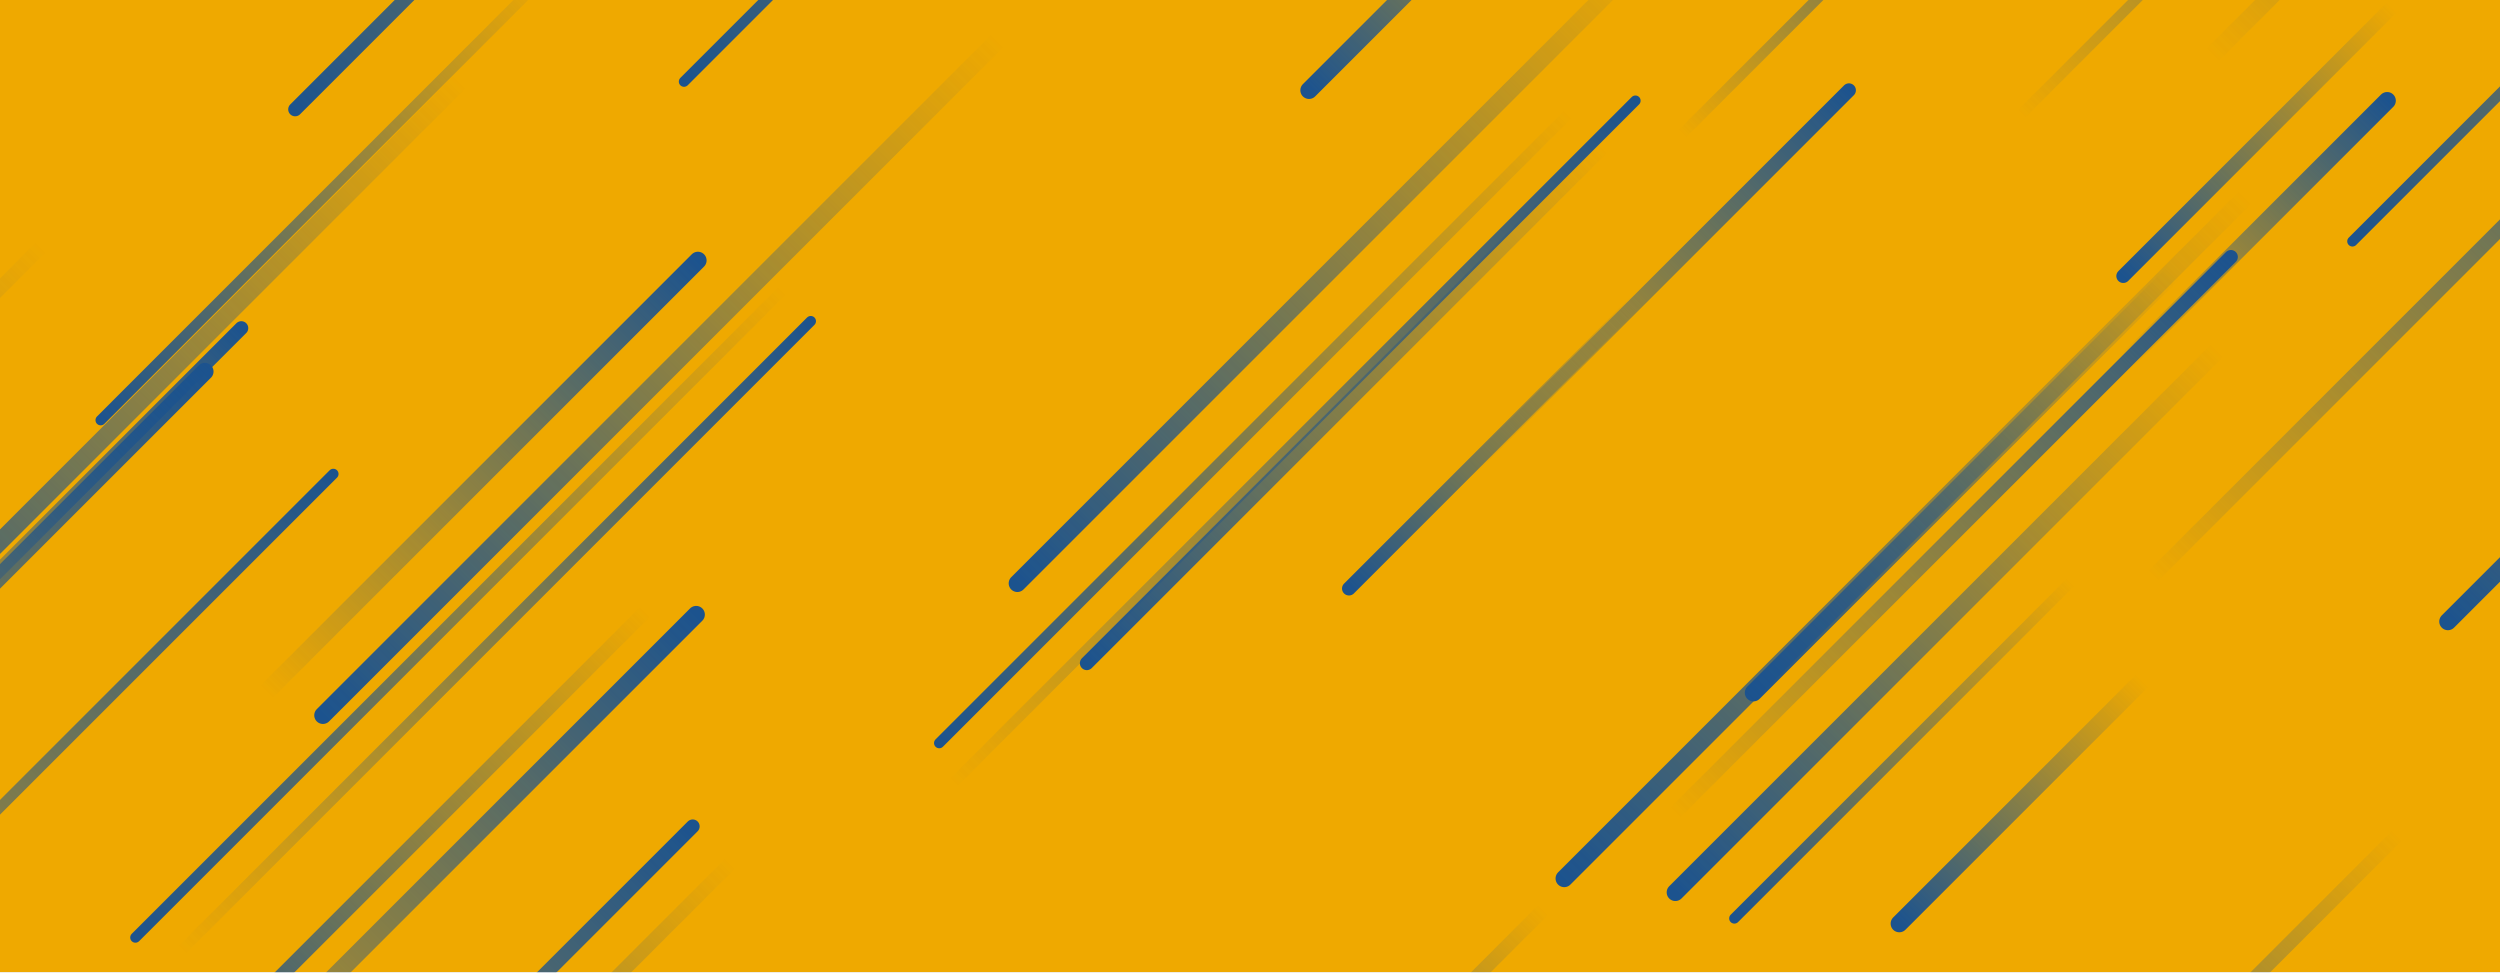
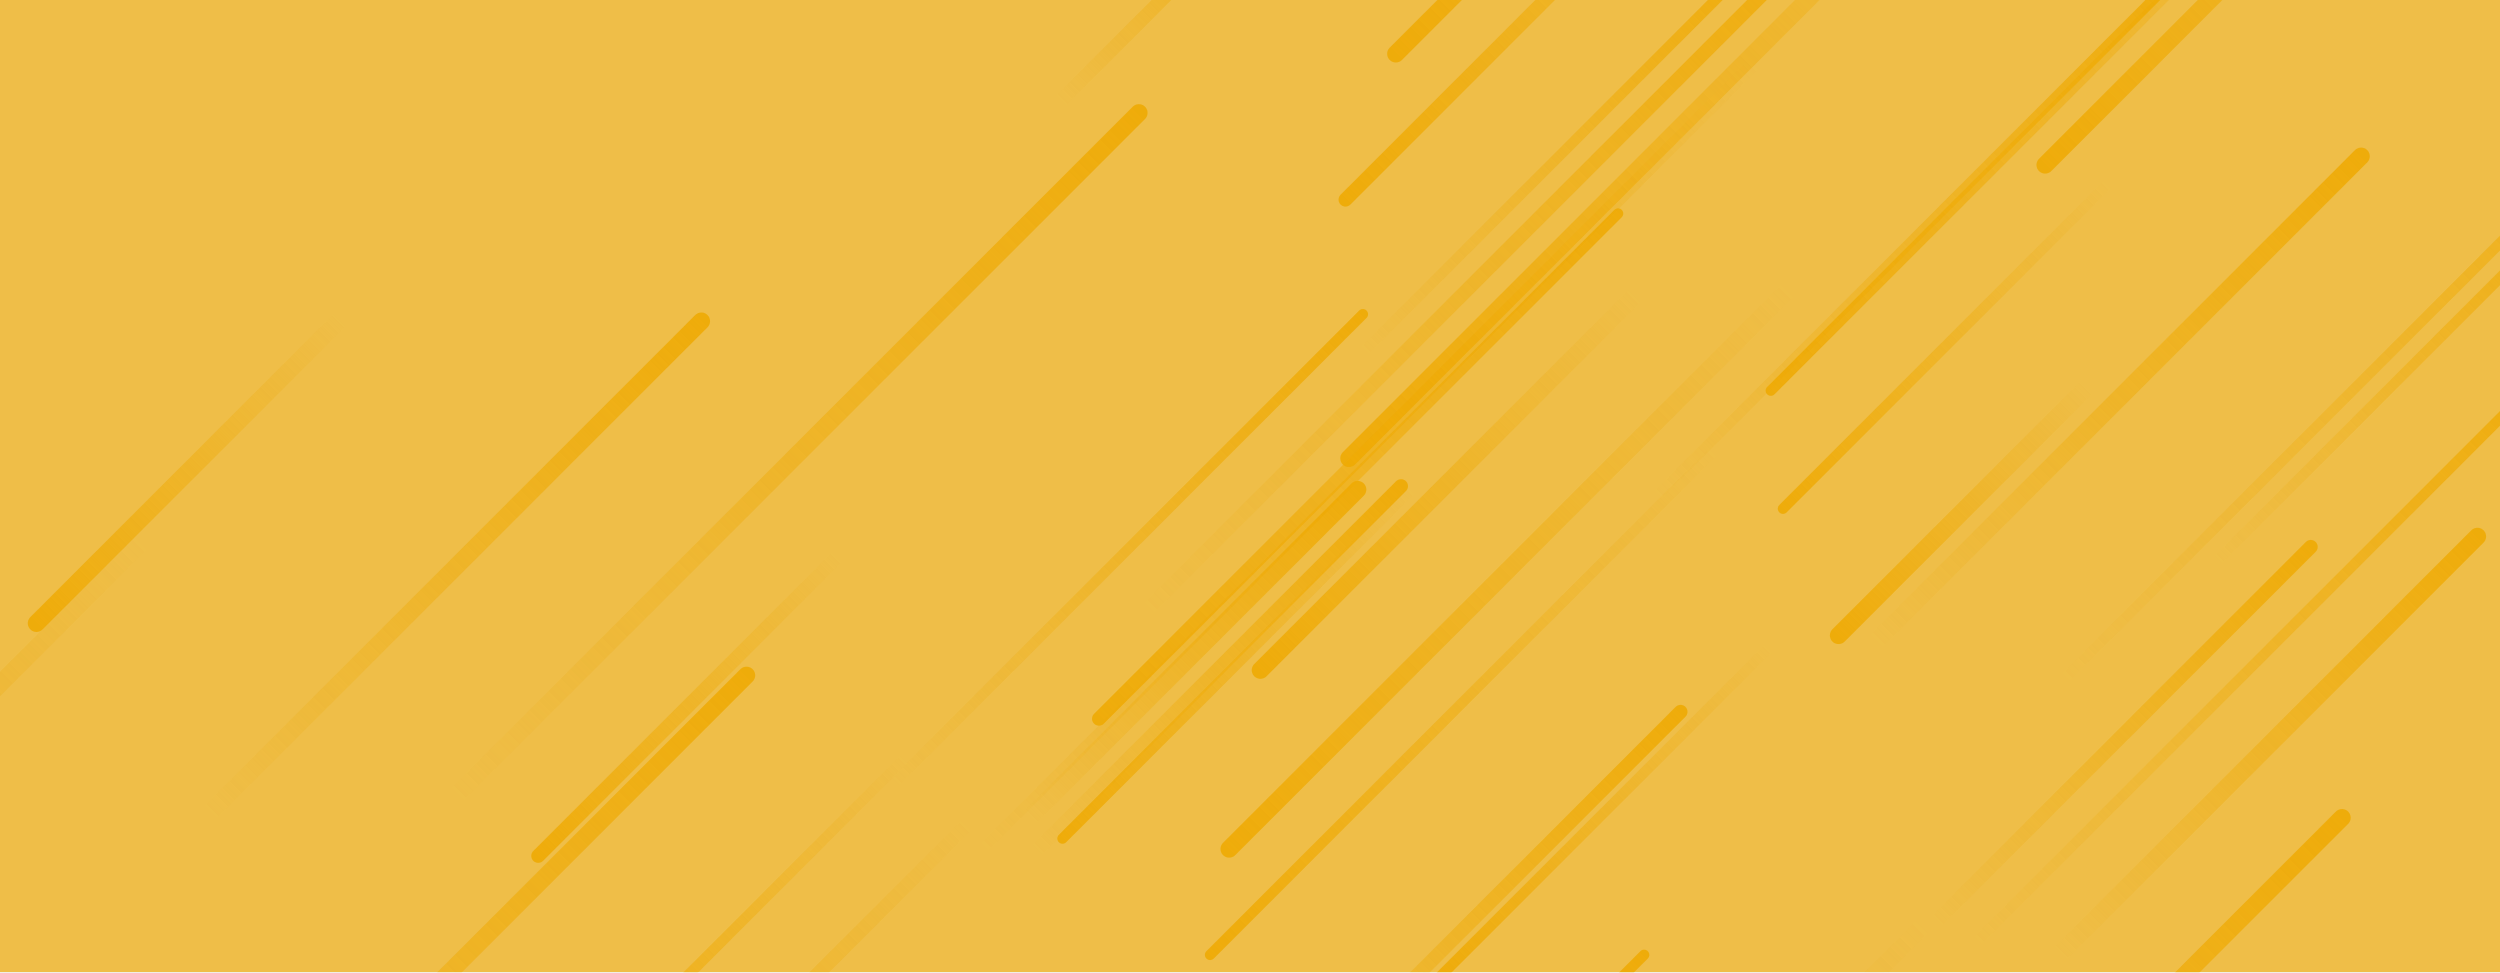
<svg xmlns="http://www.w3.org/2000/svg" version="1.1" width="1440" height="560" preserveAspectRatio="none" viewBox="0 0 1440 560">
-   <g mask="url(&quot;#SvgjsMask1000&quot;)" fill="none">
-     <rect width="1440" height="560" x="0" y="0" fill="rgba(239, 169, 0, 1)" />
-     <path d="M969 77L1152 -106" stroke-width="6" stroke="url(#SvgjsLinearGradient1001)" stroke-linecap="round" class="TopRight" />
-     <path d="M118 214L-246 578" stroke-width="10" stroke="url(#SvgjsLinearGradient1001)" stroke-linecap="round" class="TopRight" />
-     <path d="M1234 392L1094 532" stroke-width="10" stroke="url(#SvgjsLinearGradient1002)" stroke-linecap="round" class="BottomLeft" />
-     <path d="M1223 159L1378 4" stroke-width="8" stroke="url(#SvgjsLinearGradient1002)" stroke-linecap="round" class="BottomLeft" />
-     <path d="M1240 332L1565 7" stroke-width="8" stroke="url(#SvgjsLinearGradient1001)" stroke-linecap="round" class="TopRight" />
-     <path d="M467 185L105 547" stroke-width="6" stroke="url(#SvgjsLinearGradient1001)" stroke-linecap="round" class="TopRight" />
-     <path d="M372 352L94 630" stroke-width="8" stroke="url(#SvgjsLinearGradient1002)" stroke-linecap="round" class="BottomLeft" />
-     <path d="M1285 148L964 469" stroke-width="8" stroke="url(#SvgjsLinearGradient1001)" stroke-linecap="round" class="TopRight" />
-     <path d="M1278 201L965 514" stroke-width="10" stroke="url(#SvgjsLinearGradient1002)" stroke-linecap="round" class="BottomLeft" />
-     <path d="M58 242L316 -16" stroke-width="6" stroke="url(#SvgjsLinearGradient1002)" stroke-linecap="round" class="BottomLeft" />
-     <path d="M586 336L949 -27" stroke-width="10" stroke="url(#SvgjsLinearGradient1002)" stroke-linecap="round" class="BottomLeft" />
-     <path d="M1381 481L1104 758" stroke-width="8" stroke="url(#SvgjsLinearGradient1002)" stroke-linecap="round" class="BottomLeft" />
-     <path d="M450 168L78 540" stroke-width="6" stroke="url(#SvgjsLinearGradient1002)" stroke-linecap="round" class="BottomLeft" />
-     <path d="M575 23L186 412" stroke-width="10" stroke="url(#SvgjsLinearGradient1002)" stroke-linecap="round" class="BottomLeft" />
-     <path d="M170 63L519 -286" stroke-width="8" stroke="url(#SvgjsLinearGradient1002)" stroke-linecap="round" class="BottomLeft" />
-     <path d="M541 428L903 66" stroke-width="6" stroke="url(#SvgjsLinearGradient1002)" stroke-linecap="round" class="BottomLeft" />
-     <path d="M24 142L-377 543" stroke-width="8" stroke="url(#SvgjsLinearGradient1002)" stroke-linecap="round" class="BottomLeft" />
-     <path d="M139 189L-90 418" stroke-width="8" stroke="url(#SvgjsLinearGradient1001)" stroke-linecap="round" class="TopRight" />
-     <path d="M1164 66L1432 -202" stroke-width="6" stroke="url(#SvgjsLinearGradient1001)" stroke-linecap="round" class="TopRight" />
-     <path d="M846 271L1065 52" stroke-width="8" stroke="url(#SvgjsLinearGradient1001)" stroke-linecap="round" class="TopRight" />
-     <path d="M421 497L101 817" stroke-width="8" stroke="url(#SvgjsLinearGradient1002)" stroke-linecap="round" class="BottomLeft" />
-     <path d="M399 476L5 870" stroke-width="8" stroke="url(#SvgjsLinearGradient1001)" stroke-linecap="round" class="TopRight" />
-     <path d="M394 47L789 -348" stroke-width="6" stroke="url(#SvgjsLinearGradient1002)" stroke-linecap="round" class="BottomLeft" />
-     <path d="M401 354L37 718" stroke-width="10" stroke="url(#SvgjsLinearGradient1001)" stroke-linecap="round" class="TopRight" />
-     <path d="M1010 399L1252 157" stroke-width="10" stroke="url(#SvgjsLinearGradient1002)" stroke-linecap="round" class="BottomLeft" />
-     <path d="M944 172L777 339" stroke-width="8" stroke="url(#SvgjsLinearGradient1002)" stroke-linecap="round" class="BottomLeft" />
-     <path d="M192 273L-217 682" stroke-width="6" stroke="url(#SvgjsLinearGradient1001)" stroke-linecap="round" class="TopRight" />
-     <path d="M549 451L942 58" stroke-width="6" stroke="url(#SvgjsLinearGradient1001)" stroke-linecap="round" class="TopRight" />
-     <path d="M1274 32L1647 -341" stroke-width="10" stroke="url(#SvgjsLinearGradient1001)" stroke-linecap="round" class="TopRight" />
-     <path d="M1293 114L901 506" stroke-width="10" stroke="url(#SvgjsLinearGradient1002)" stroke-linecap="round" class="BottomLeft" />
-     <path d="M153 399L402 150" stroke-width="10" stroke="url(#SvgjsLinearGradient1001)" stroke-linecap="round" class="TopRight" />
-     <path d="M889 524L689 724" stroke-width="8" stroke="url(#SvgjsLinearGradient1002)" stroke-linecap="round" class="BottomLeft" />
-     <path d="M1355 139L1675 -181" stroke-width="6" stroke="url(#SvgjsLinearGradient1002)" stroke-linecap="round" class="BottomLeft" />
-     <path d="M1375 58L1223 210" stroke-width="10" stroke="url(#SvgjsLinearGradient1001)" stroke-linecap="round" class="TopRight" />
-     <path d="M265 47L-112 424" stroke-width="10" stroke="url(#SvgjsLinearGradient1002)" stroke-linecap="round" class="BottomLeft" />
-     <path d="M626 382L923 85" stroke-width="8" stroke="url(#SvgjsLinearGradient1002)" stroke-linecap="round" class="BottomLeft" />
-     <path d="M754 52L916 -110" stroke-width="10" stroke="url(#SvgjsLinearGradient1002)" stroke-linecap="round" class="BottomLeft" />
-     <path d="M1410 358L1759 9" stroke-width="10" stroke="url(#SvgjsLinearGradient1002)" stroke-linecap="round" class="BottomLeft" />
-     <path d="M1193 335L999 529" stroke-width="6" stroke="url(#SvgjsLinearGradient1002)" stroke-linecap="round" class="BottomLeft" />
+   <g mask="url(&quot;#SvgjsMask1023&quot;)" fill="none">
+     <rect width="1440" height="560" x="0" y="0" fill="rgba(239, 169, 0, 0.7)" />
+     <path d="M660 352L1072 -60" stroke-width="8" stroke="url(#SvgjsLinearGradient1024)" stroke-linecap="round" class="TopRight" />
+     <path d="M515 451L785 181" stroke-width="6" stroke="url(#SvgjsLinearGradient1024)" stroke-linecap="round" class="TopRight" />
+     <path d="M262 459L656 65" stroke-width="10" stroke="url(#SvgjsLinearGradient1024)" stroke-linecap="round" class="TopRight" />
+     <path d="M1349 471L939 881" stroke-width="10" stroke="url(#SvgjsLinearGradient1024)" stroke-linecap="round" class="TopRight" />
+     <path d="M1019 373L830 562" stroke-width="6" stroke="url(#SvgjsLinearGradient1025)" stroke-linecap="round" class="BottomLeft" />
+     <path d="M1186 550L1427 309" stroke-width="10" stroke="url(#SvgjsLinearGradient1024)" stroke-linecap="round" class="TopRight" />
+     <path d="M310 493L482 321" stroke-width="8" stroke="url(#SvgjsLinearGradient1025)" stroke-linecap="round" class="BottomLeft" />
+     <path d="M782 282L593 471" stroke-width="10" stroke="url(#SvgjsLinearGradient1024)" stroke-linecap="round" class="TopRight" />
+     <path d="M196 184L21 359" stroke-width="10" stroke="url(#SvgjsLinearGradient1025)" stroke-linecap="round" class="BottomLeft" />
+     <path d="M726 386L942 170" stroke-width="10" stroke="url(#SvgjsLinearGradient1025)" stroke-linecap="round" class="BottomLeft" />
+     <path d="M813 282L612 483" stroke-width="6" stroke="url(#SvgjsLinearGradient1025)" stroke-linecap="round" class="BottomLeft" />
+     <path d="M521 437L319 639" stroke-width="6" stroke="url(#SvgjsLinearGradient1025)" stroke-linecap="round" class="BottomLeft" />
+     <path d="M82 312L-267 661" stroke-width="10" stroke="url(#SvgjsLinearGradient1025)" stroke-linecap="round" class="BottomLeft" />
+     <path d="M121 468L404 185" stroke-width="10" stroke="url(#SvgjsLinearGradient1024)" stroke-linecap="round" class="TopRight" />
+     <path d="M932 123L567 488" stroke-width="6" stroke="url(#SvgjsLinearGradient1024)" stroke-linecap="round" class="TopRight" />
+     <path d="M430 389L52 767" stroke-width="10" stroke="url(#SvgjsLinearGradient1024)" stroke-linecap="round" class="TopRight" />
+     <path d="M1331 315L1115 531" stroke-width="8" stroke="url(#SvgjsLinearGradient1024)" stroke-linecap="round" class="TopRight" />
+     <path d="M708 489L1030 167" stroke-width="10" stroke="url(#SvgjsLinearGradient1025)" stroke-linecap="round" class="BottomLeft" />
+     <path d="M987 260L697 550" stroke-width="6" stroke="url(#SvgjsLinearGradient1025)" stroke-linecap="round" class="BottomLeft" />
+     <path d="M1202 223L1059 366" stroke-width="10" stroke="url(#SvgjsLinearGradient1025)" stroke-linecap="round" class="BottomLeft" />
+     <path d="M1178 95L1493 -220" stroke-width="10" stroke="url(#SvgjsLinearGradient1025)" stroke-linecap="round" class="BottomLeft" />
+     <path d="M777 264L1196 -155" stroke-width="10" stroke="url(#SvgjsLinearGradient1025)" stroke-linecap="round" class="BottomLeft" />
+     <path d="M1277 323L1512 88" stroke-width="6" stroke="url(#SvgjsLinearGradient1024)" stroke-linecap="round" class="TopRight" />
+     <path d="M1360 90L1080 370" stroke-width="10" stroke="url(#SvgjsLinearGradient1024)" stroke-linecap="round" class="TopRight" />
+     <path d="M1214 106L1027 293" stroke-width="6" stroke="url(#SvgjsLinearGradient1025)" stroke-linecap="round" class="BottomLeft" />
+     <path d="M1139 542L1478 203" stroke-width="6" stroke="url(#SvgjsLinearGradient1024)" stroke-linecap="round" class="TopRight" />
+     <path d="M597 490L807 280" stroke-width="8" stroke="url(#SvgjsLinearGradient1024)" stroke-linecap="round" class="TopRight" />
+     <path d="M947 550L608 889" stroke-width="6" stroke="url(#SvgjsLinearGradient1024)" stroke-linecap="round" class="TopRight" />
+     <path d="M786 202L1017 -29" stroke-width="6" stroke="url(#SvgjsLinearGradient1024)" stroke-linecap="round" class="TopRight" />
+     <path d="M1108 533L707 934" stroke-width="10" stroke="url(#SvgjsLinearGradient1025)" stroke-linecap="round" class="BottomLeft" />
+     <path d="M775 115L1077 -187" stroke-width="8" stroke="url(#SvgjsLinearGradient1025)" stroke-linecap="round" class="BottomLeft" />
+     <path d="M557 475L286 746" stroke-width="8" stroke="url(#SvgjsLinearGradient1025)" stroke-linecap="round" class="BottomLeft" />
+     <path d="M968 410L705 673" stroke-width="8" stroke="url(#SvgjsLinearGradient1024)" stroke-linecap="round" class="TopRight" />
+     <path d="M1020 225L1361 -116" stroke-width="6" stroke="url(#SvgjsLinearGradient1025)" stroke-linecap="round" class="BottomLeft" />
+     <path d="M954 286L1259 -19" stroke-width="6" stroke="url(#SvgjsLinearGradient1024)" stroke-linecap="round" class="TopRight" />
+     <path d="M633 414L1012 35" stroke-width="8" stroke="url(#SvgjsLinearGradient1025)" stroke-linecap="round" class="BottomLeft" />
+     <path d="M804 31L1157 -322" stroke-width="10" stroke="url(#SvgjsLinearGradient1025)" stroke-linecap="round" class="BottomLeft" />
+     <path d="M611 58L759 -90" stroke-width="8" stroke="url(#SvgjsLinearGradient1024)" stroke-linecap="round" class="TopRight" />
+     <path d="M1188 392L1600 -20" stroke-width="6" stroke="url(#SvgjsLinearGradient1024)" stroke-linecap="round" class="TopRight" />
  </g>
  <defs>
-     <mask id="SvgjsMask1000">
+     <mask id="SvgjsMask1023">
      <rect width="1440" height="560" fill="#ffffff" />
    </mask>
-     <linearGradient x1="0%" y1="100%" x2="100%" y2="0%" id="SvgjsLinearGradient1001">
-       <stop stop-color="rgba(28, 83, 142, 0)" offset="0" />
-       <stop stop-color="#1c538e" offset="1" />
+     <linearGradient x1="0%" y1="100%" x2="100%" y2="0%" id="SvgjsLinearGradient1024">
+       <stop stop-color="rgba(239, 169, 0, 0)" offset="0" />
+       <stop stop-color="rgba(239, 169, 0, 0.85)" offset="1" />
    </linearGradient>
-     <linearGradient x1="100%" y1="0%" x2="0%" y2="100%" id="SvgjsLinearGradient1002">
-       <stop stop-color="rgba(28, 83, 142, 0)" offset="0" />
-       <stop stop-color="#1c538e" offset="1" />
+     <linearGradient x1="100%" y1="0%" x2="0%" y2="100%" id="SvgjsLinearGradient1025">
+       <stop stop-color="rgba(239, 169, 0, 0)" offset="0" />
+       <stop stop-color="rgba(239, 169, 0, 0.85)" offset="1" />
    </linearGradient>
  </defs>
</svg>
